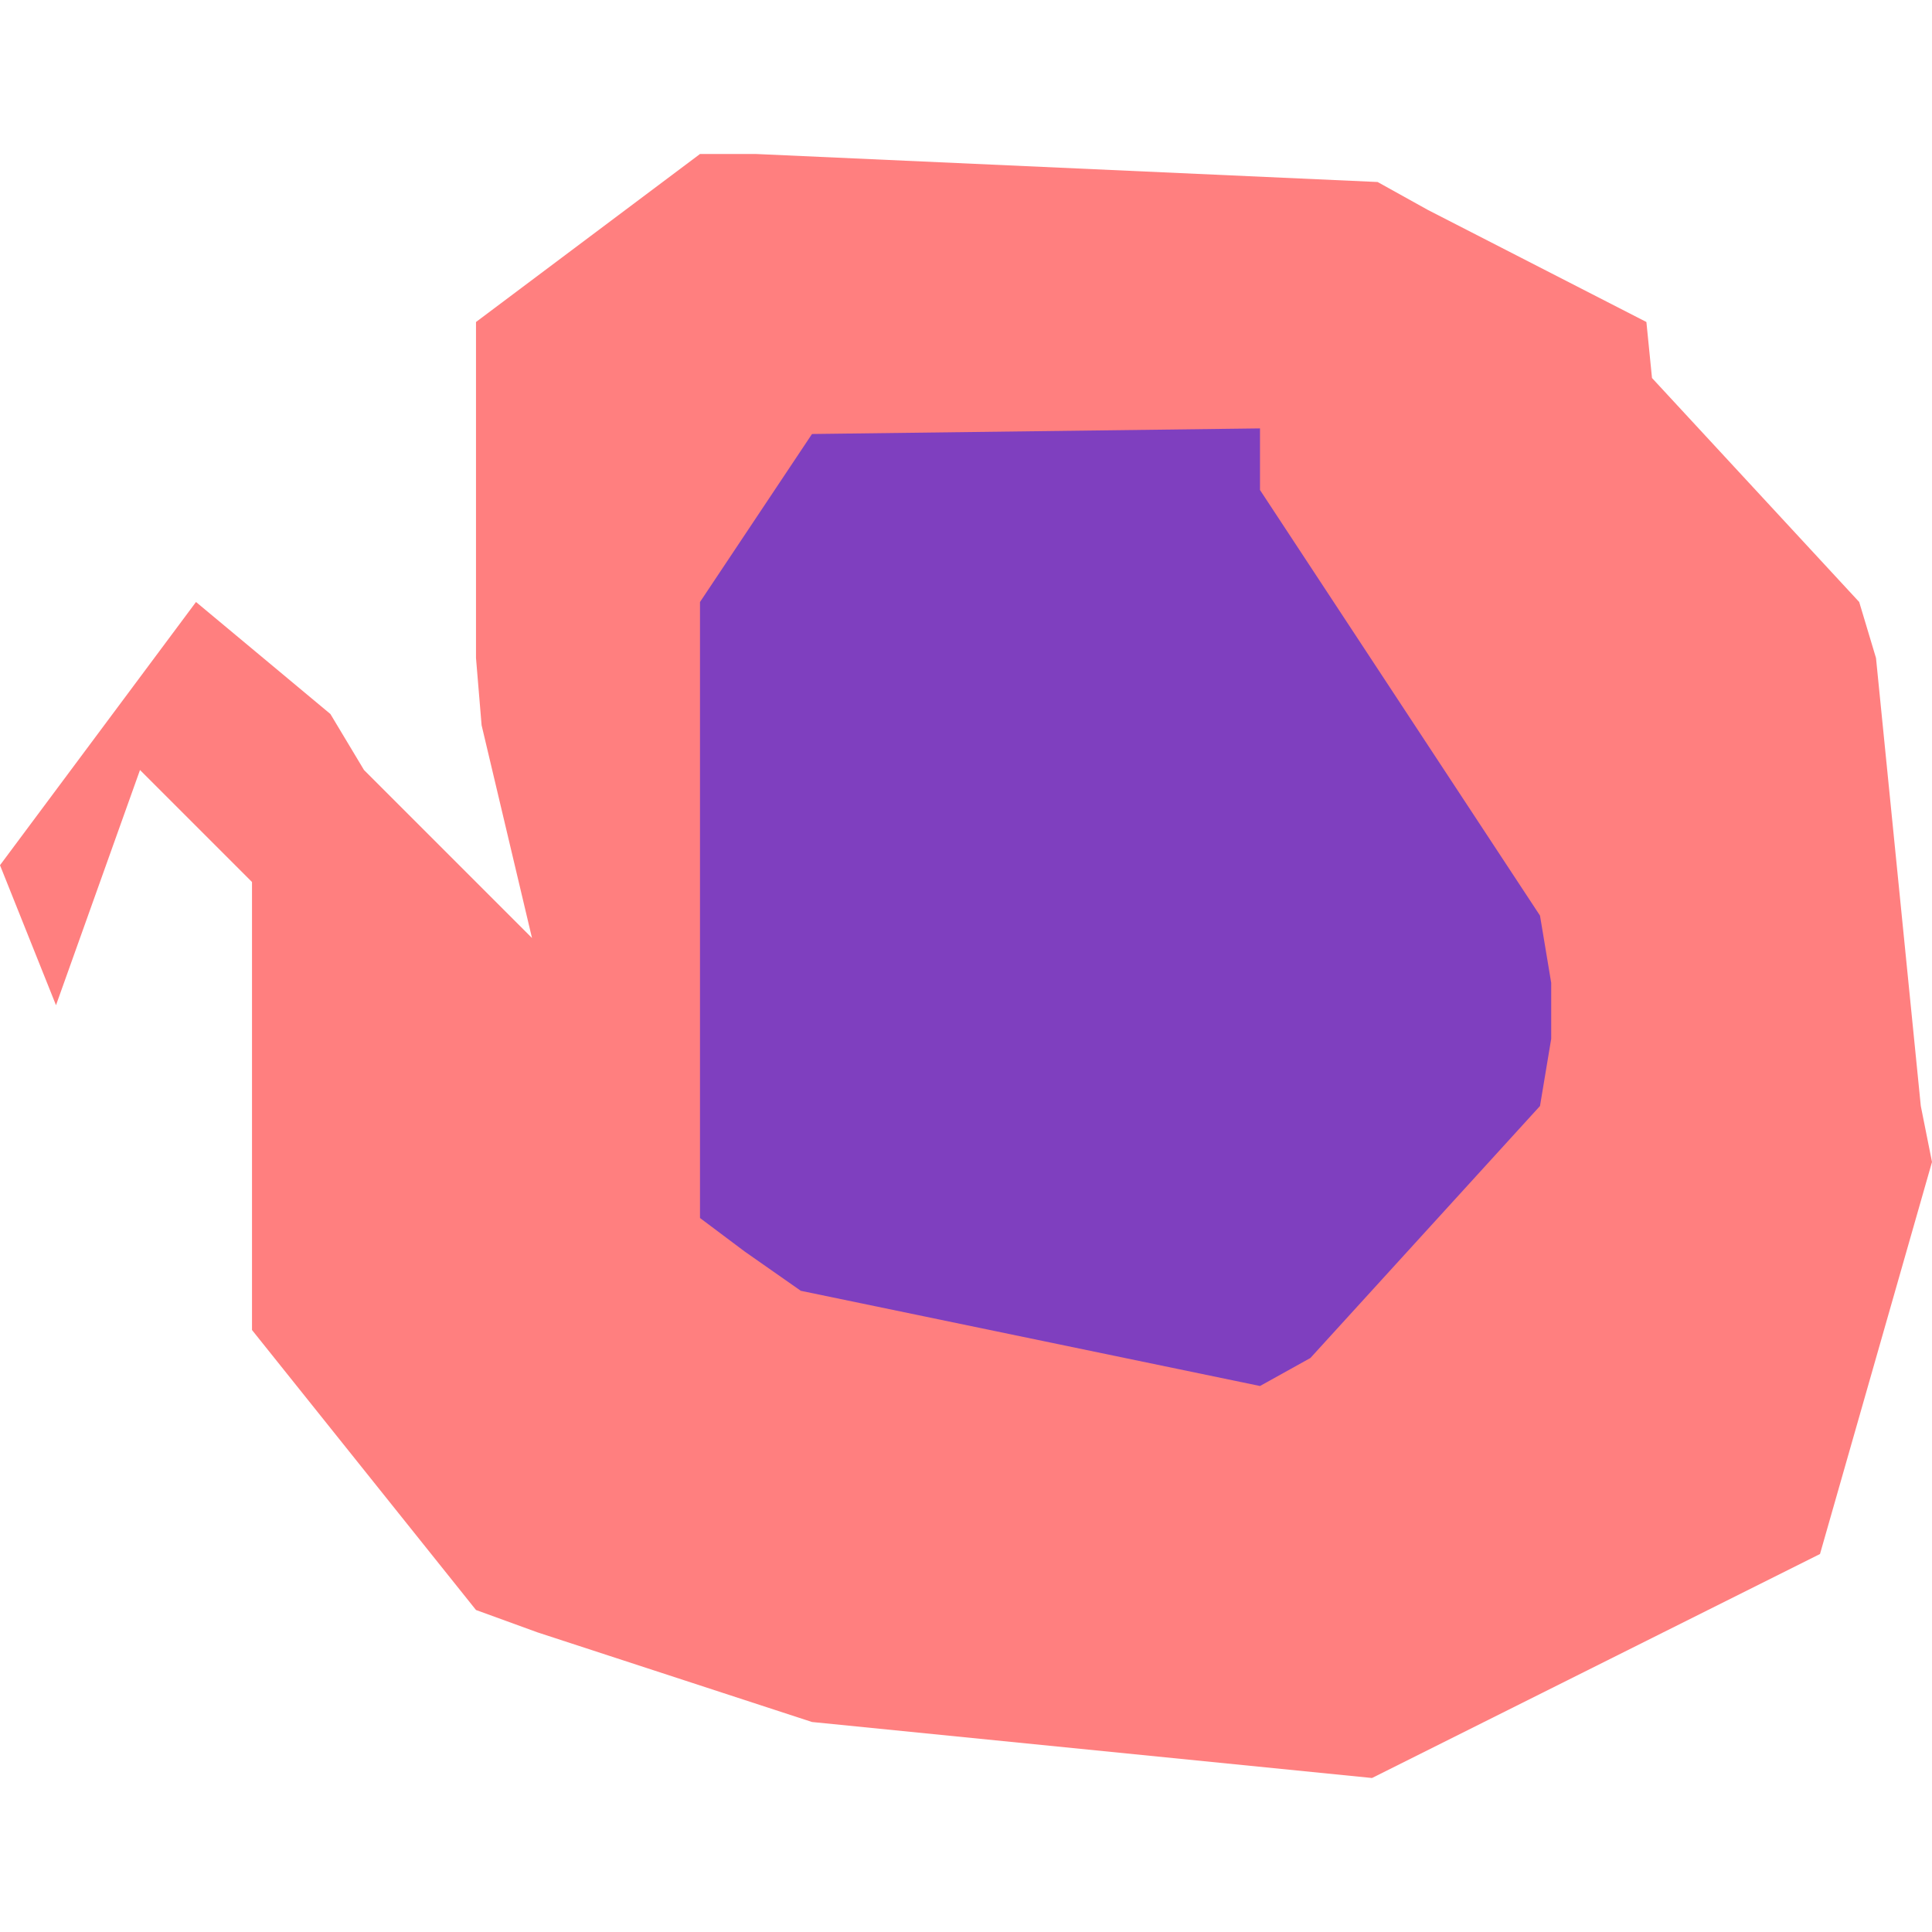
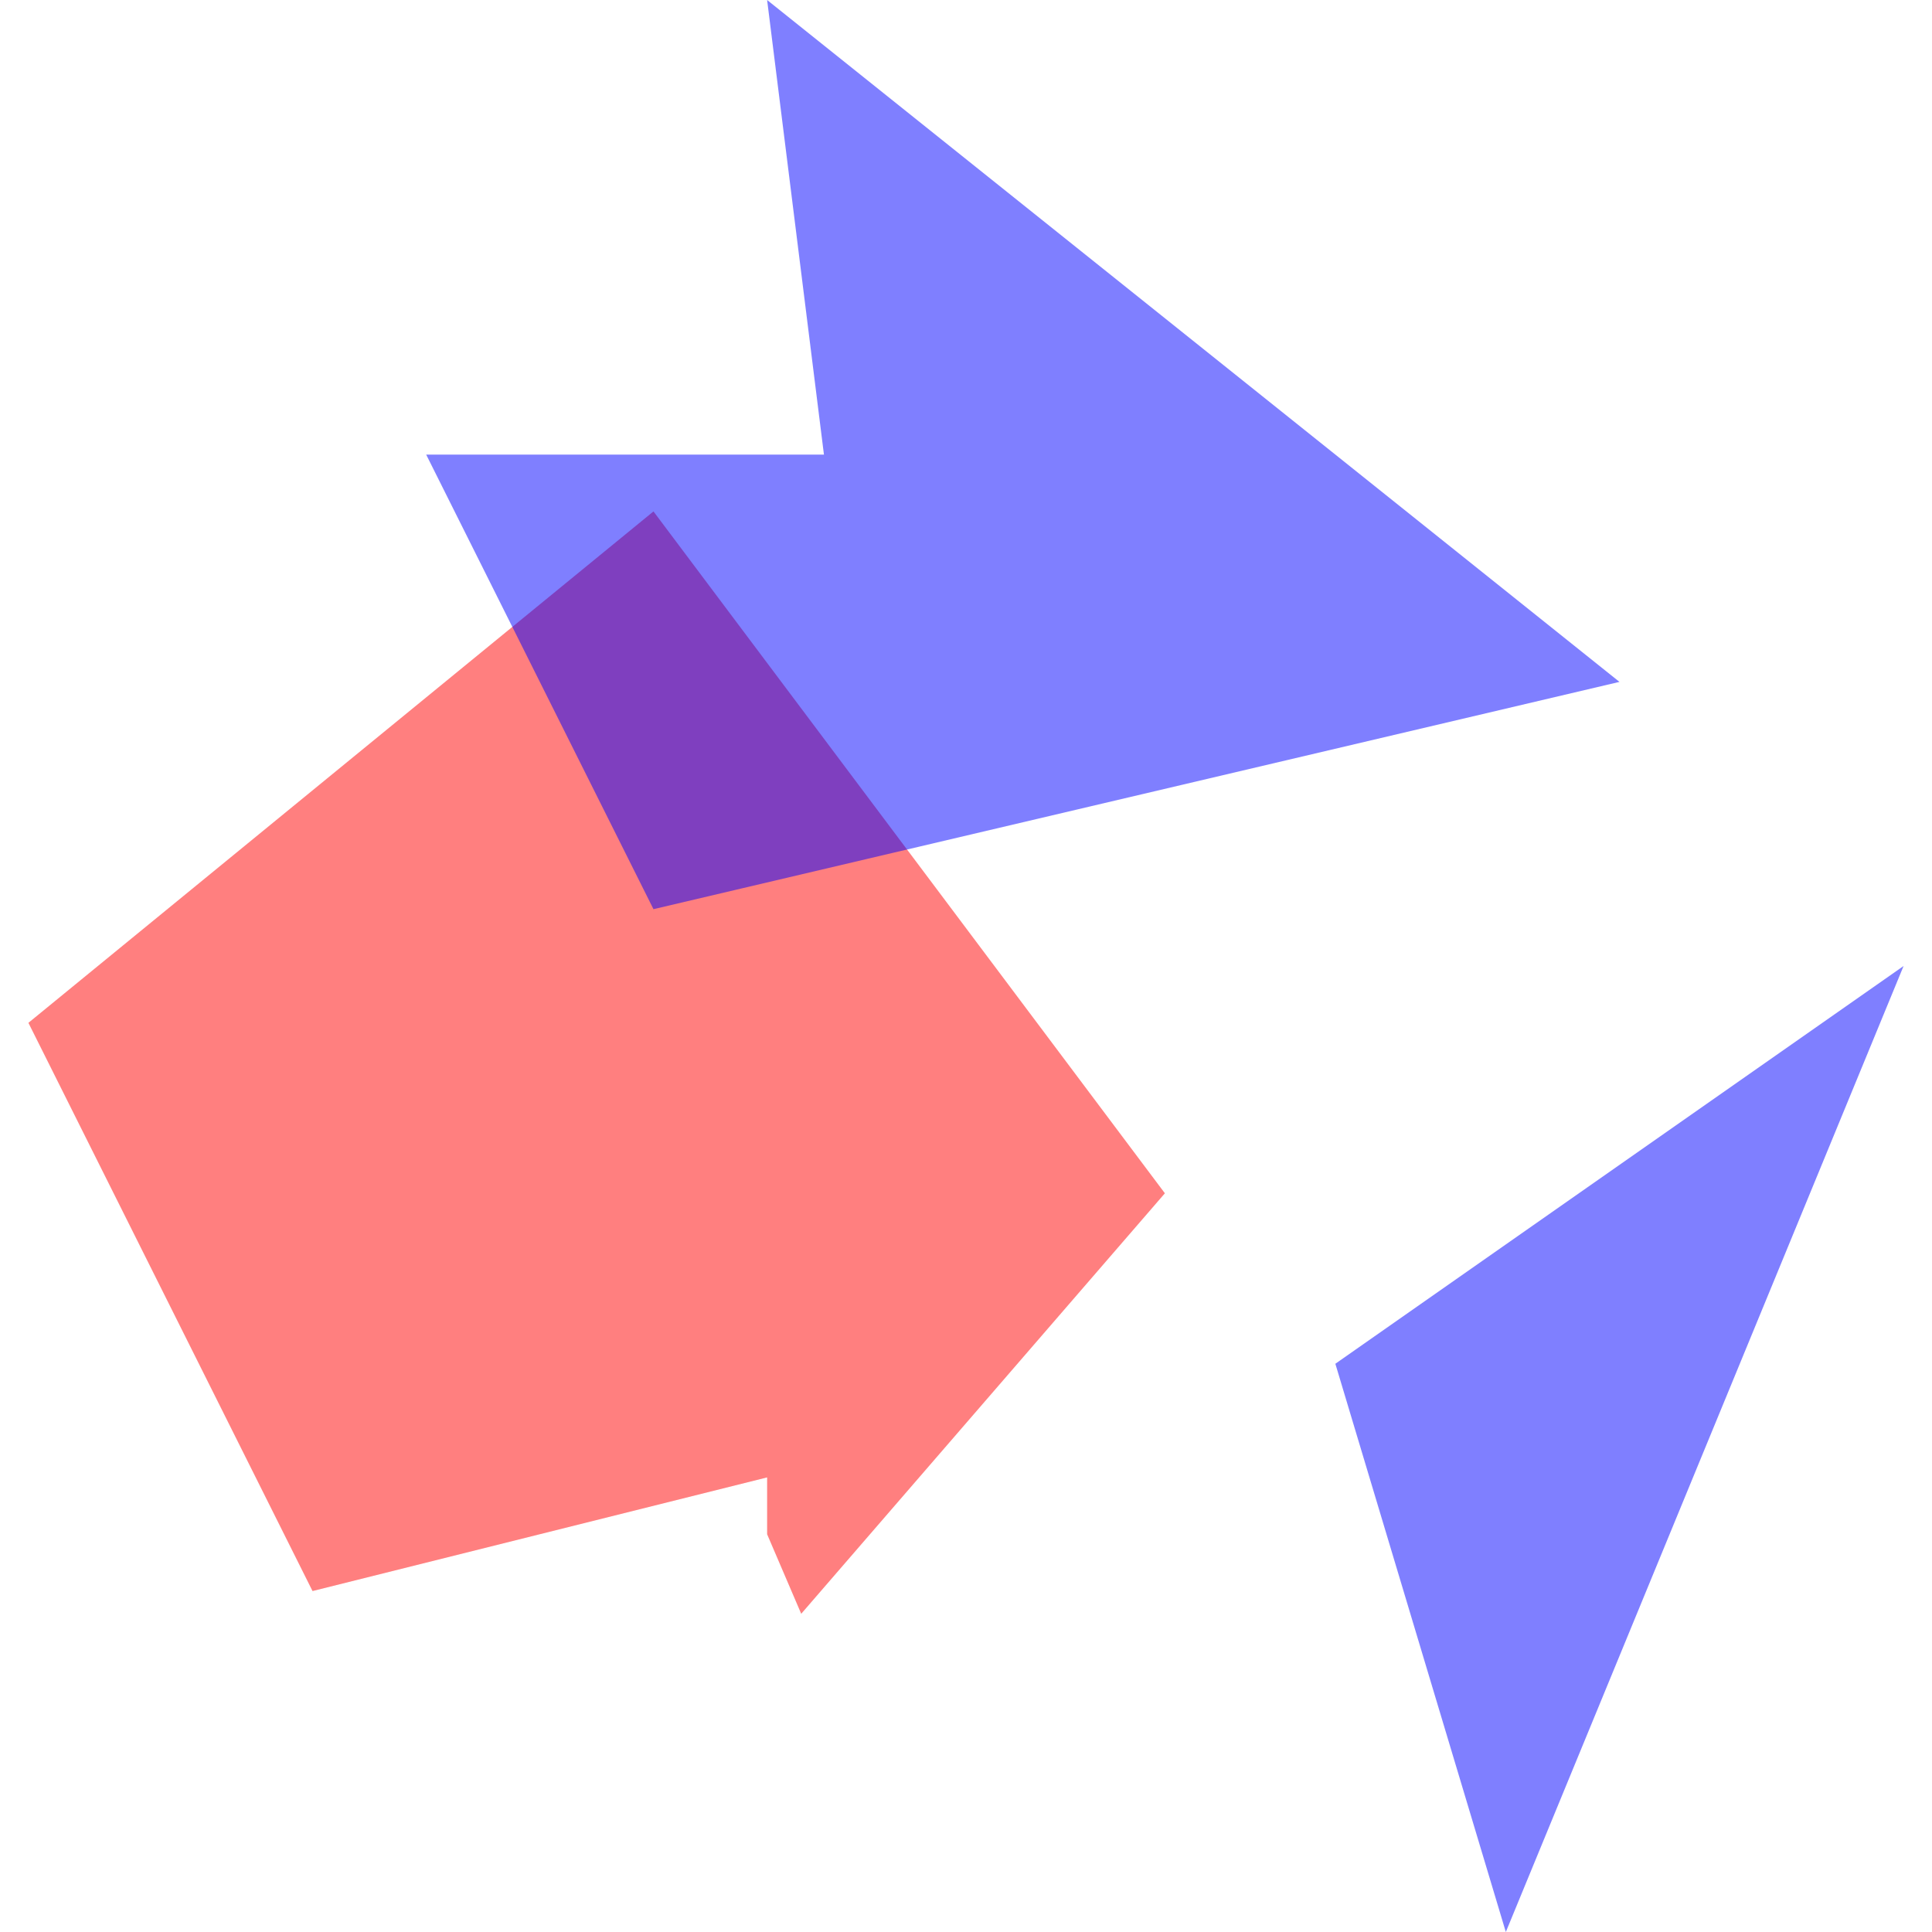
- <svg xmlns="http://www.w3.org/2000/svg" width="200" height="200" viewBox="45.0 70.0 345.0 290.0">
-   <path d="M90.0 200.0 L90.0 200.0 L90.0 280.0 L130.0 330.0 L141.0 334.0 L190.0 350.0 L290.0 360.0 L370.0 320.0 L390.0 250.0 L388.0 240.0 L380.0 160.0 L377.0 150.0 L340.0 110.0 L339.0 100.0 L300.0 80.0 L291.0 75.0 L180.0 70.0 L170.0 70.0 L130.0 100.0 L130.0 112.0 L130.0 160.0 L131.0 172.0 L140.0 210.0 L110.0 180.0 L104.0 170.0 L80.0 150.0 L45.0 197.0 L55.0 222.0 L70.0 180.0 L90.0 200.0 Z" fill="red" fill-opacity="0.5" />
-   <path d="M170.0 150.0 L170.0 150.0 L170.0 260.0 L178.0 266.0 L188.0 273.0 L270.0 290.0 L279.0 285.0 L320.0 240.0 L322.0 228.0 L322.0 218.0 L320.0 206.0 L270.0 130.0 L270.0 119.0 L190.0 120.0 L170.0 150.0 Z" fill="blue" fill-opacity="0.5" />
+ <svg xmlns="http://www.w3.org/2000/svg" width="200" height="200" viewBox="70.0 90.0 330.0 340.0">
+   <path d="M120.0 370.0 L120.0 370.0 L70.0 270.0 L180.0 180.0 L270.0 300.0 L206.0 374.0 L200.0 360.0 L200.0 350.0 L120.0 370.0 Z" fill="red" fill-opacity="0.5" />
+   <path d="M140.0 170.0 L140.0 170.0 L180.0 250.0 L350.0 210.0 L200.0 90.0 L210.0 170.0 L140.0 170.0 L330.0 430.0 L300.0 330.0 L400.0 260.0 L330.0 430.0 Z" fill="blue" fill-opacity="0.5" />
</svg>
